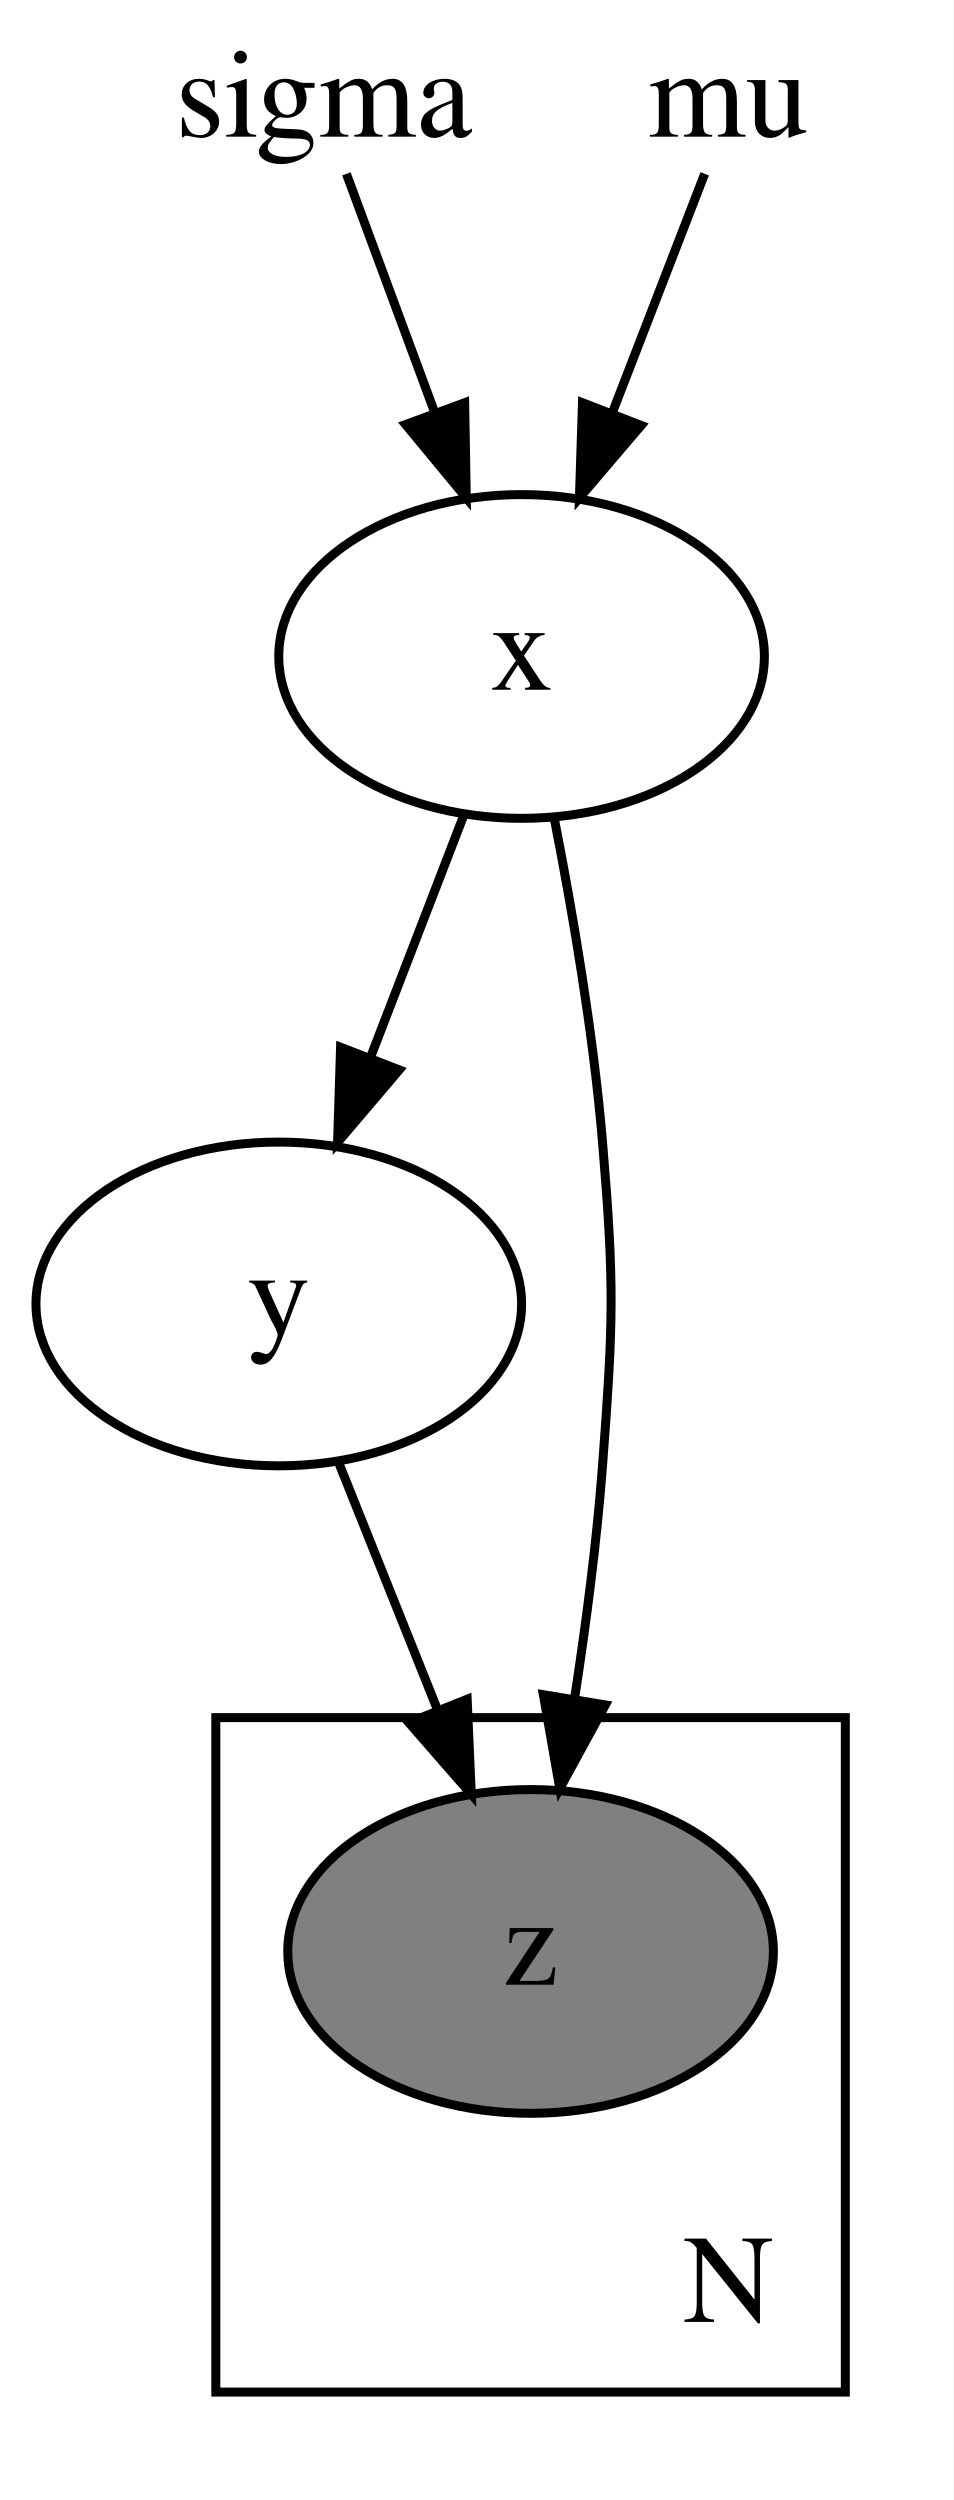
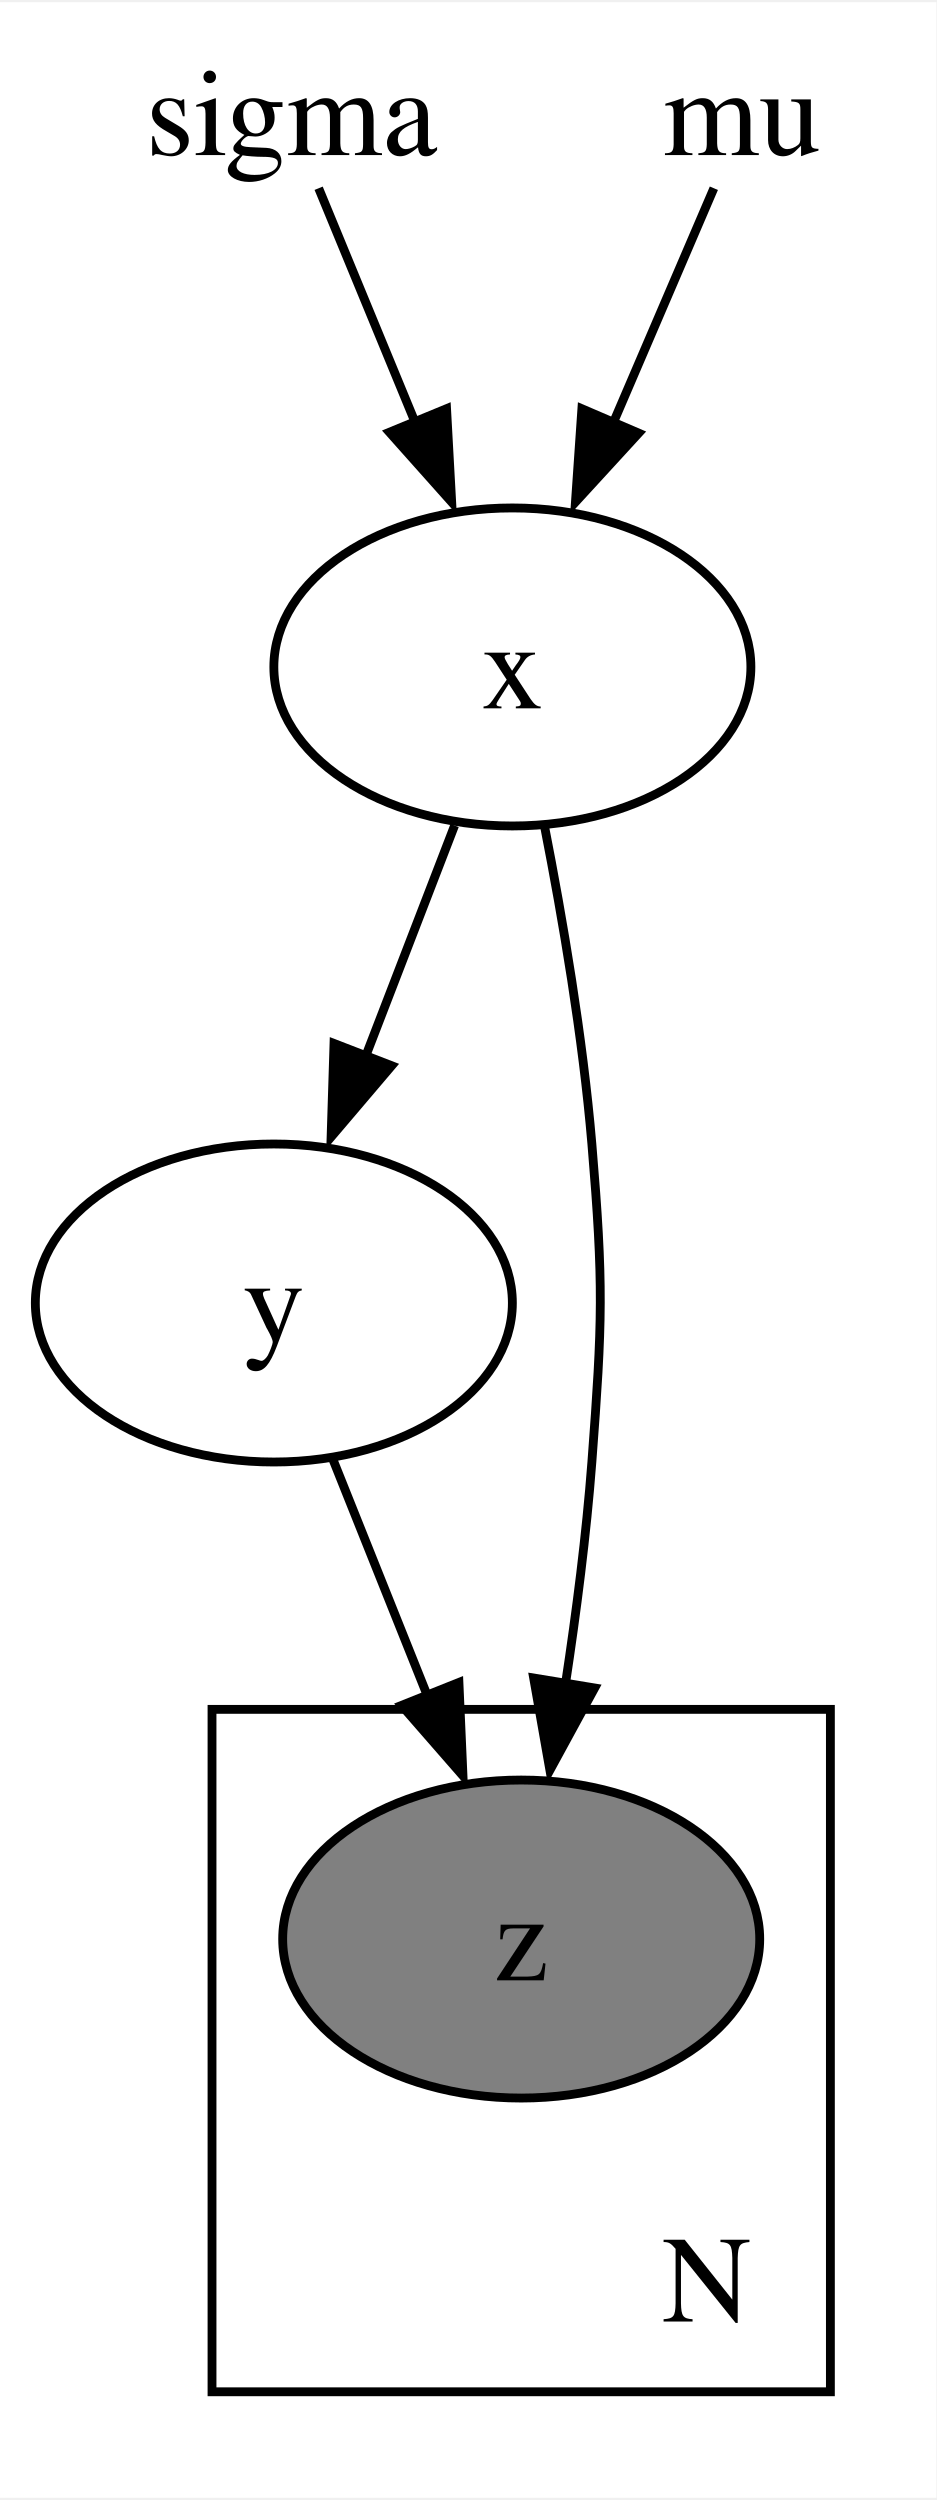
- <svg xmlns="http://www.w3.org/2000/svg" width="106pt" height="278pt" viewBox="0.00 0.00 106.00 278.00">
-   <g id="graph0" class="graph" transform="scale(1 1) rotate(0) translate(4 274)">
-     <polygon fill="white" stroke="transparent" points="-4,4 -4,-274 102,-274 102,4 -4,4" />
+ <svg xmlns="http://www.w3.org/2000/svg" width="106pt" height="283pt" viewBox="0.00 0.00 106.00 282.50">
+   <g id="graph0" class="graph" transform="scale(1 1) rotate(0) translate(4 278.5)">
+     <polygon fill="white" stroke="none" points="-4,4 -4,-278.5 102,-278.5 102,4 -4,4" />
    <g id="clust1" class="cluster">
-       <polygon fill="none" stroke="black" points="20,-8 20,-83 90,-83 90,-8 20,-8" />
-       <text text-anchor="middle" x="77" y="-15.8" font-family="Times,serif" font-size="14.00">N</text>
+       <polygon fill="none" stroke="black" points="20,-8 20,-85.25 90,-85.25 90,-8 20,-8" />
+       <text text-anchor="middle" x="76" y="-15.95" font-family="Times,serif" font-size="14.00">N</text>
    </g>
    <g id="node1" class="node">
-       <ellipse fill="white" stroke="black" cx="54" cy="-201" rx="27" ry="18" />
-       <text text-anchor="middle" x="54" y="-197.3" font-family="Times,serif" font-size="14.00">x</text>
+       <ellipse fill="white" stroke="black" cx="54" cy="-203.25" rx="27" ry="18" />
+       <text text-anchor="middle" x="54" y="-198.57" font-family="Times,serif" font-size="14.00">x</text>
    </g>
    <g id="node2" class="node">
-       <ellipse fill="white" stroke="black" cx="27" cy="-129" rx="27" ry="18" />
-       <text text-anchor="middle" x="27" y="-125.3" font-family="Times,serif" font-size="14.00">y</text>
+       <ellipse fill="white" stroke="black" cx="27" cy="-131.25" rx="27" ry="18" />
+       <text text-anchor="middle" x="27" y="-126.58" font-family="Times,serif" font-size="14.00">y</text>
    </g>
    <g id="edge1" class="edge">
-       <path fill="none" stroke="black" d="M47.6,-183.41C44.49,-175.34 40.67,-165.43 37.17,-156.35" />
-       <polygon fill="black" stroke="black" points="40.4,-155.03 33.54,-146.96 33.87,-157.55 40.4,-155.03" />
+       <path fill="none" stroke="black" d="M47.46,-185.3C44.45,-177.48 40.79,-168 37.41,-159.23" />
+       <polygon fill="black" stroke="black" points="40.34,-158.11 33.48,-150.04 33.81,-160.63 40.34,-158.11" />
    </g>
    <g id="node5" class="node">
-       <ellipse fill="gray" stroke="black" cx="55" cy="-57" rx="27" ry="18" />
-       <text text-anchor="middle" x="55" y="-53.3" font-family="Times,serif" font-size="14.00">z</text>
+       <ellipse fill="gray" stroke="black" cx="55" cy="-59.25" rx="27" ry="18" />
+       <text text-anchor="middle" x="55" y="-54.58" font-family="Times,serif" font-size="14.00">z</text>
    </g>
    <g id="edge2" class="edge">
-       <path fill="none" stroke="black" d="M57.65,-182.91C59.68,-172.57 61.98,-159.09 63,-147 64.34,-131.06 64.2,-126.96 63,-111 62.36,-102.52 61.16,-93.34 59.88,-85.04" />
-       <polygon fill="black" stroke="black" points="63.32,-84.41 58.25,-75.11 56.42,-85.55 63.32,-84.41" />
+       <path fill="none" stroke="black" d="M57.65,-185.16C59.68,-174.82 61.98,-161.34 63,-149.25 64.34,-133.31 64.2,-129.21 63,-113.25 62.38,-105.05 61.24,-96.2 60.01,-88.12" />
+       <polygon fill="black" stroke="black" points="63.32,-87.67 58.25,-78.36 56.41,-88.8 63.32,-87.67" />
    </g>
    <g id="edge3" class="edge">
-       <path fill="none" stroke="black" d="M33.64,-111.41C36.91,-103.22 40.94,-93.14 44.62,-83.95" />
-       <polygon fill="black" stroke="black" points="47.95,-85.05 48.41,-74.47 41.45,-82.45 47.95,-85.05" />
+       <path fill="none" stroke="black" d="M33.64,-113.66C36.84,-105.64 40.77,-95.82 44.38,-86.79" />
+       <polygon fill="black" stroke="black" points="47.95,-88.3 48.41,-77.72 41.45,-85.7 47.95,-88.3" />
    </g>
    <g id="node3" class="node">
-       <polygon fill="white" stroke="transparent" points="49,-270 15,-270 15,-255 49,-255 49,-270" />
-       <text text-anchor="middle" x="32" y="-258.8" font-family="Times,serif" font-size="14.00">sigma</text>
+       <polygon fill="white" stroke="none" points="50.38,-274.5 7.62,-274.5 7.62,-257.25 50.38,-257.25 50.38,-274.5" />
+       <text text-anchor="middle" x="29" y="-261.2" font-family="Times,serif" font-size="14.00">sigma</text>
    </g>
    <g id="edge4" class="edge">
-       <path fill="none" stroke="black" d="M34.52,-254.67C36.94,-248.13 40.76,-237.82 44.37,-228.05" />
-       <polygon fill="black" stroke="black" points="47.67,-229.22 47.85,-218.63 41.1,-226.79 47.67,-229.22" />
+       <path fill="none" stroke="black" d="M32.07,-257.44C34.8,-250.8 38.99,-240.66 42.97,-231" />
+       <polygon fill="black" stroke="black" points="46.55,-232.49 47.13,-221.91 40.08,-229.82 46.55,-232.49" />
    </g>
    <g id="node4" class="node">
-       <polygon fill="white" stroke="transparent" points="86.5,-270 67.5,-270 67.5,-255 86.5,-255 86.5,-270" />
-       <text text-anchor="middle" x="77" y="-258.8" font-family="Times,serif" font-size="14.00">mu</text>
+       <polygon fill="white" stroke="none" points="91.25,-274.5 68.75,-274.5 68.75,-257.25 91.25,-257.25 91.25,-274.5" />
+       <text text-anchor="middle" x="80" y="-261.2" font-family="Times,serif" font-size="14.00">mu</text>
    </g>
    <g id="edge5" class="edge">
-       <path fill="none" stroke="black" d="M74.36,-254.67C71.83,-248.13 67.85,-237.82 64.07,-228.05" />
-       <polygon fill="black" stroke="black" points="67.3,-226.69 60.43,-218.63 60.77,-229.22 67.3,-226.69" />
+       <path fill="none" stroke="black" d="M76.81,-257.44C73.96,-250.8 69.61,-240.66 65.47,-231" />
+       <polygon fill="black" stroke="black" points="68.3,-229.72 61.14,-221.91 61.87,-232.48 68.3,-229.72" />
    </g>
  </g>
</svg>
